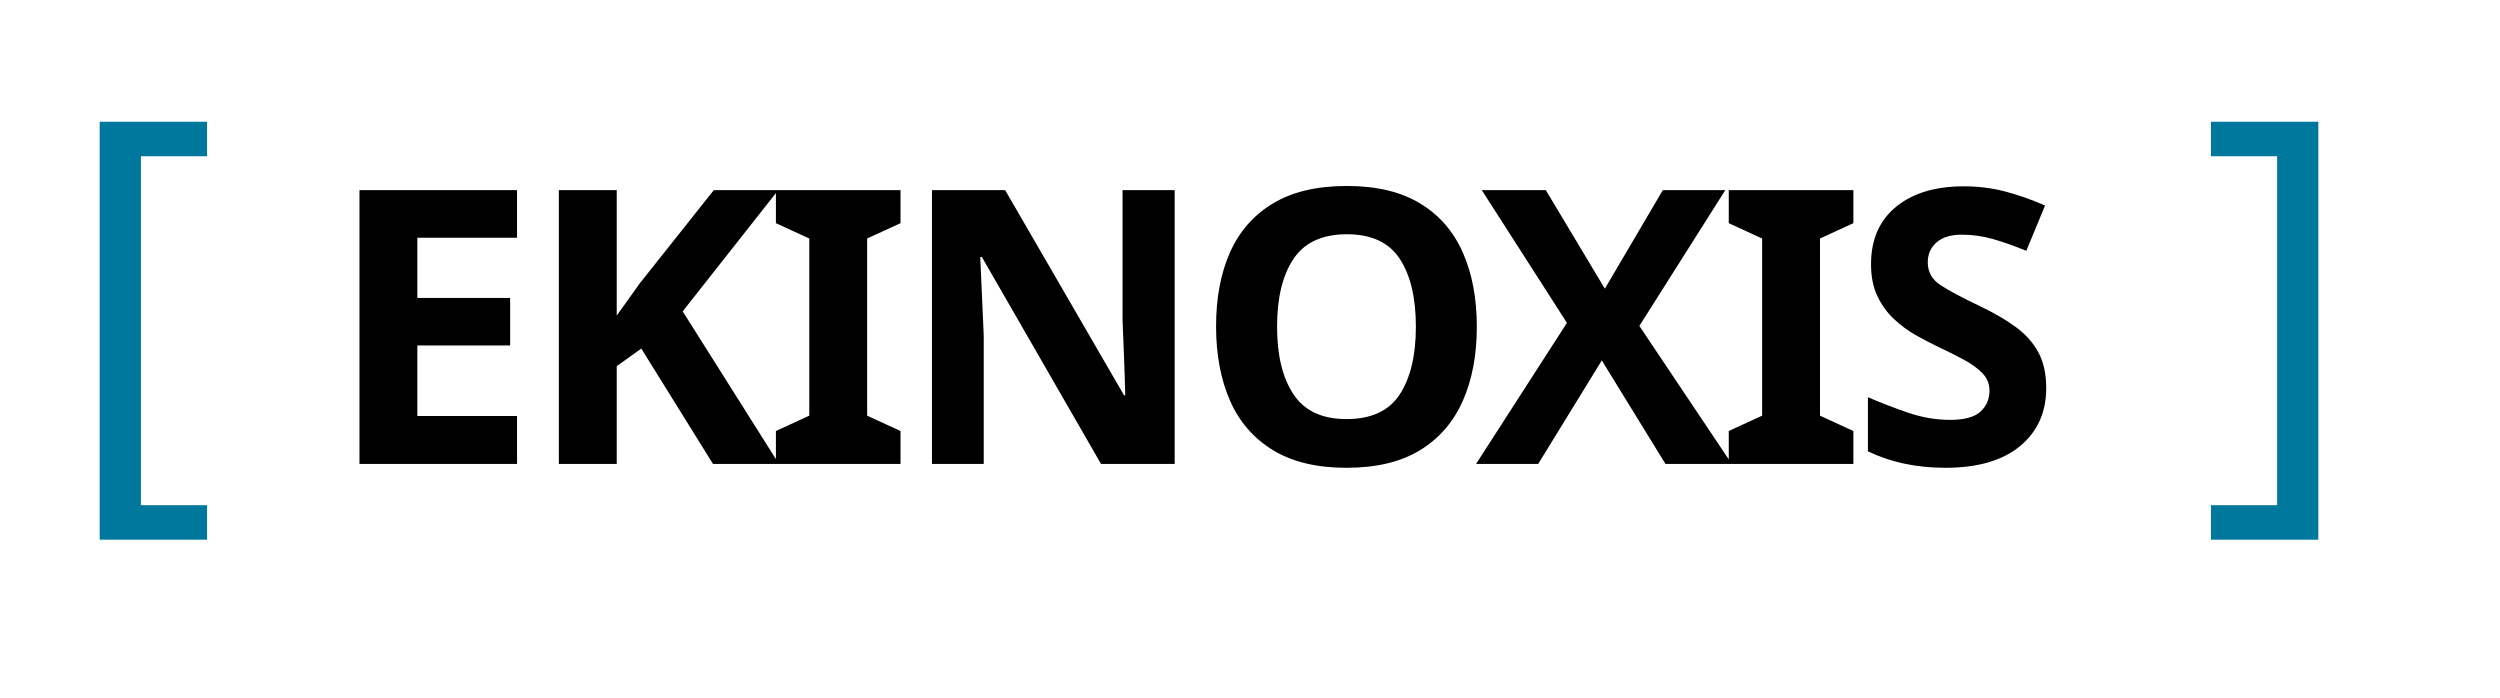
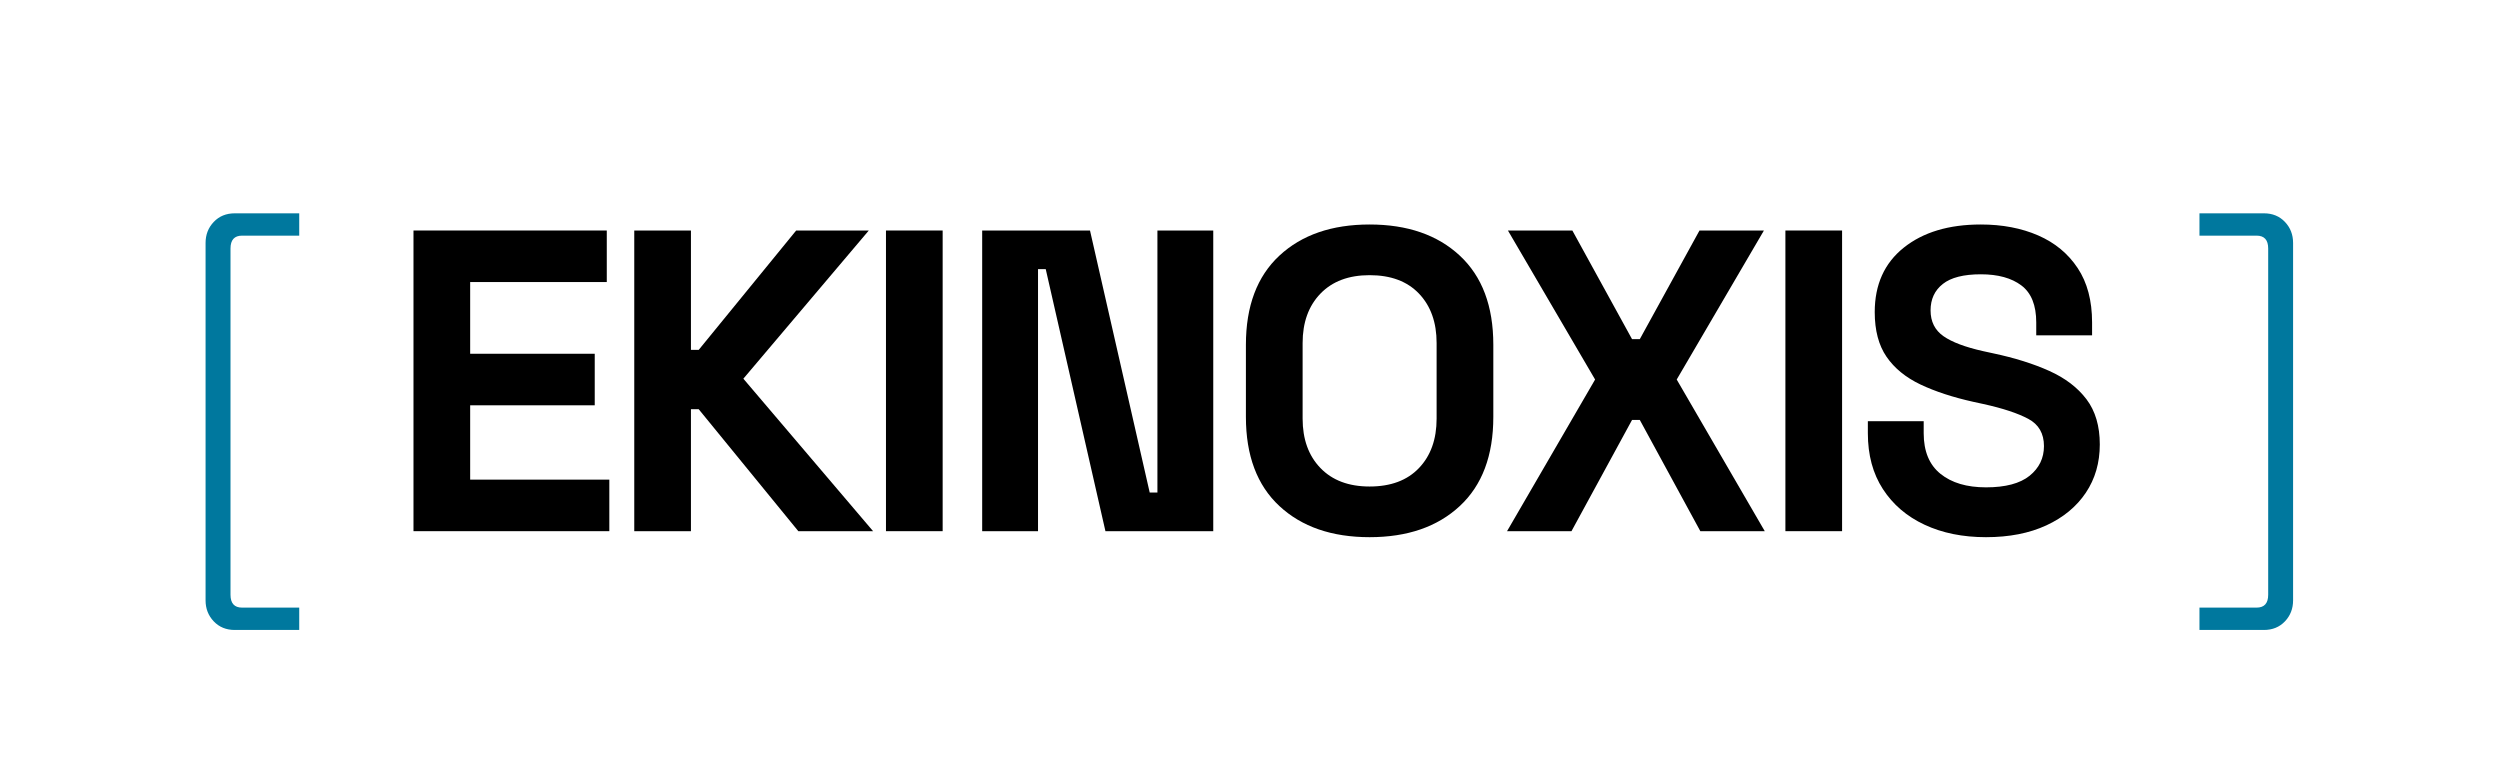
- <svg xmlns="http://www.w3.org/2000/svg" width="652" height="182" viewBox="0 0 652 182">
-   <g font-family="'Space Grotesk', sans-serif" letter-spacing="-0.04em">
-     <text x="16" y="121" font-size="125" font-weight="300" fill="#00789e">[</text>
-     <text x="84.75" y="121" font-size="100" font-weight="700" fill="#000000">EKINOXIS</text>
-     <text x="573.5" y="121" font-size="125" font-weight="300" fill="#00789e">]</text>
-   </g>
+ <svg xmlns="http://www.w3.org/2000/svg" width="745" height="228" viewBox="0 0 745 228" role="img" aria-label="Ekinoxis">
+   <path d="M89.17 187.73L69.97 187.73Q66.13 187.73 63.70 185.17Q61.26 182.61 61.26 178.90L61.26 178.90L61.26 72.40Q61.26 68.69 63.70 66.13Q66.13 63.57 69.97 63.57L69.97 63.57L89.17 63.57L89.17 70.22L72.14 70.22Q68.69 70.22 68.69 74.06L68.69 74.06L68.69 177.23Q68.69 181.07 72.14 181.07L72.14 181.07L89.17 181.07L89.17 187.73Z" fill="#00789e" />
+   <path d="M181.58 158.29L123.22 158.29L123.22 68.69L180.82 68.69L180.82 84.05L140.11 84.05L140.11 105.42L177.23 105.42L177.23 120.78L140.11 120.78L140.11 142.93L181.58 142.93L181.58 158.29Z" fill="#000000" />
+   <path d="M205.90 158.29L189.01 158.29L189.01 68.69L205.90 68.69L205.90 104.27L208.21 104.27L237.26 68.69L258.90 68.69L221.52 112.85L260.18 158.29L237.90 158.29L208.21 121.94L205.90 121.94L205.90 158.29Z" fill="#000000" />
+   <path d="M280.91 158.29L264.02 158.29L264.02 68.69L280.91 68.69L280.91 158.29Z" fill="#000000" />
+   <path d="M309.33 158.29L292.69 158.29L292.69 68.69L324.82 68.69L342.61 146.77L344.91 146.77L344.91 68.69L361.55 68.69L361.55 158.29L329.42 158.29L311.63 80.21L309.33 80.21L309.33 158.29Z" fill="#000000" />
+   <path d="M408.14 160.08L408.14 160.08Q391.25 160.08 381.26 150.80Q371.28 141.52 371.28 124.24L371.28 124.24L371.28 102.74Q371.28 85.46 381.26 76.18Q391.25 66.90 408.14 66.90L408.14 66.90Q425.04 66.90 435.02 76.18Q445.01 85.46 445.01 102.74L445.01 102.74L445.01 124.24Q445.01 141.52 435.02 150.80Q425.04 160.08 408.14 160.08ZM408.14 144.98L408.14 144.98Q417.62 144.98 422.86 139.47Q428.11 133.97 428.11 124.75L428.11 124.75L428.11 102.22Q428.11 93.01 422.86 87.50Q417.62 82.00 408.14 82.00L408.14 82.00Q398.80 82.00 393.49 87.50Q388.18 93.01 388.18 102.22L388.18 102.22L388.18 124.75Q388.18 133.97 393.49 139.47Q398.80 144.98 408.14 144.98Z" fill="#000000" />
+   <path d="M468.30 158.29L449.10 158.29L475.34 113.10L449.36 68.69L468.56 68.69L486.35 101.07L488.66 101.07L506.45 68.69L525.65 68.69L499.66 113.10L525.90 158.29L506.70 158.29L488.66 125.14L486.35 125.14L468.30 158.29Z" fill="#000000" />
+   <path d="M548.94 158.29L532.05 158.29L532.05 68.69L548.94 68.69L548.94 158.29Z" fill="#000000" />
+   <path d="M591.82 160.08L591.82 160.08Q581.46 160.08 573.52 156.37Q565.58 152.66 561.10 145.74Q556.62 138.83 556.62 129.10L556.62 129.10L556.62 125.52L573.26 125.52L573.26 129.10Q573.26 137.17 578.26 141.20Q583.25 145.23 591.82 145.23L591.82 145.23Q600.53 145.23 604.82 141.78Q609.10 138.32 609.10 132.94L609.10 132.94Q609.10 127.31 604.43 124.82Q599.76 122.32 591.06 120.40L591.06 120.40L588.11 119.76Q578.90 117.71 572.30 114.58Q565.71 111.44 562.19 106.32Q558.67 101.20 558.67 93.01L558.67 93.01Q558.67 80.72 567.31 73.81Q575.95 66.90 590.29 66.90L590.29 66.90Q599.89 66.90 607.38 70.16Q614.86 73.42 619.15 79.89Q623.44 86.35 623.44 96.08L623.44 96.08L623.44 99.92L606.80 99.92L606.80 96.08Q606.80 88.40 602.38 85.07Q597.97 81.74 590.29 81.74L590.29 81.74Q582.61 81.74 578.96 84.62Q575.31 87.50 575.31 92.50L575.31 92.50Q575.31 97.49 579.15 100.18Q582.99 102.86 591.06 104.66L591.06 104.66L594 105.30Q603.60 107.34 610.70 110.54Q617.81 113.74 621.78 118.99Q625.74 124.24 625.74 132.43L625.74 132.43Q625.74 140.62 621.58 146.83Q617.42 153.04 609.81 156.56Q602.19 160.08 591.82 160.08Z" fill="#000000" />
+   <path d="M674.64 187.73L655.44 187.73L655.44 181.07L672.46 181.07Q675.92 181.07 675.92 177.23L675.92 177.23L675.92 74.06Q675.92 70.22 672.46 70.22L672.46 70.22L655.44 70.22L655.44 63.57L674.64 63.57Q678.48 63.57 680.91 66.13Q683.34 68.69 683.34 72.40L683.34 72.40L683.34 178.90Q683.34 182.61 680.91 185.17Q678.48 187.73 674.64 187.73L674.64 187.73Z" fill="#00789e" />
</svg>
